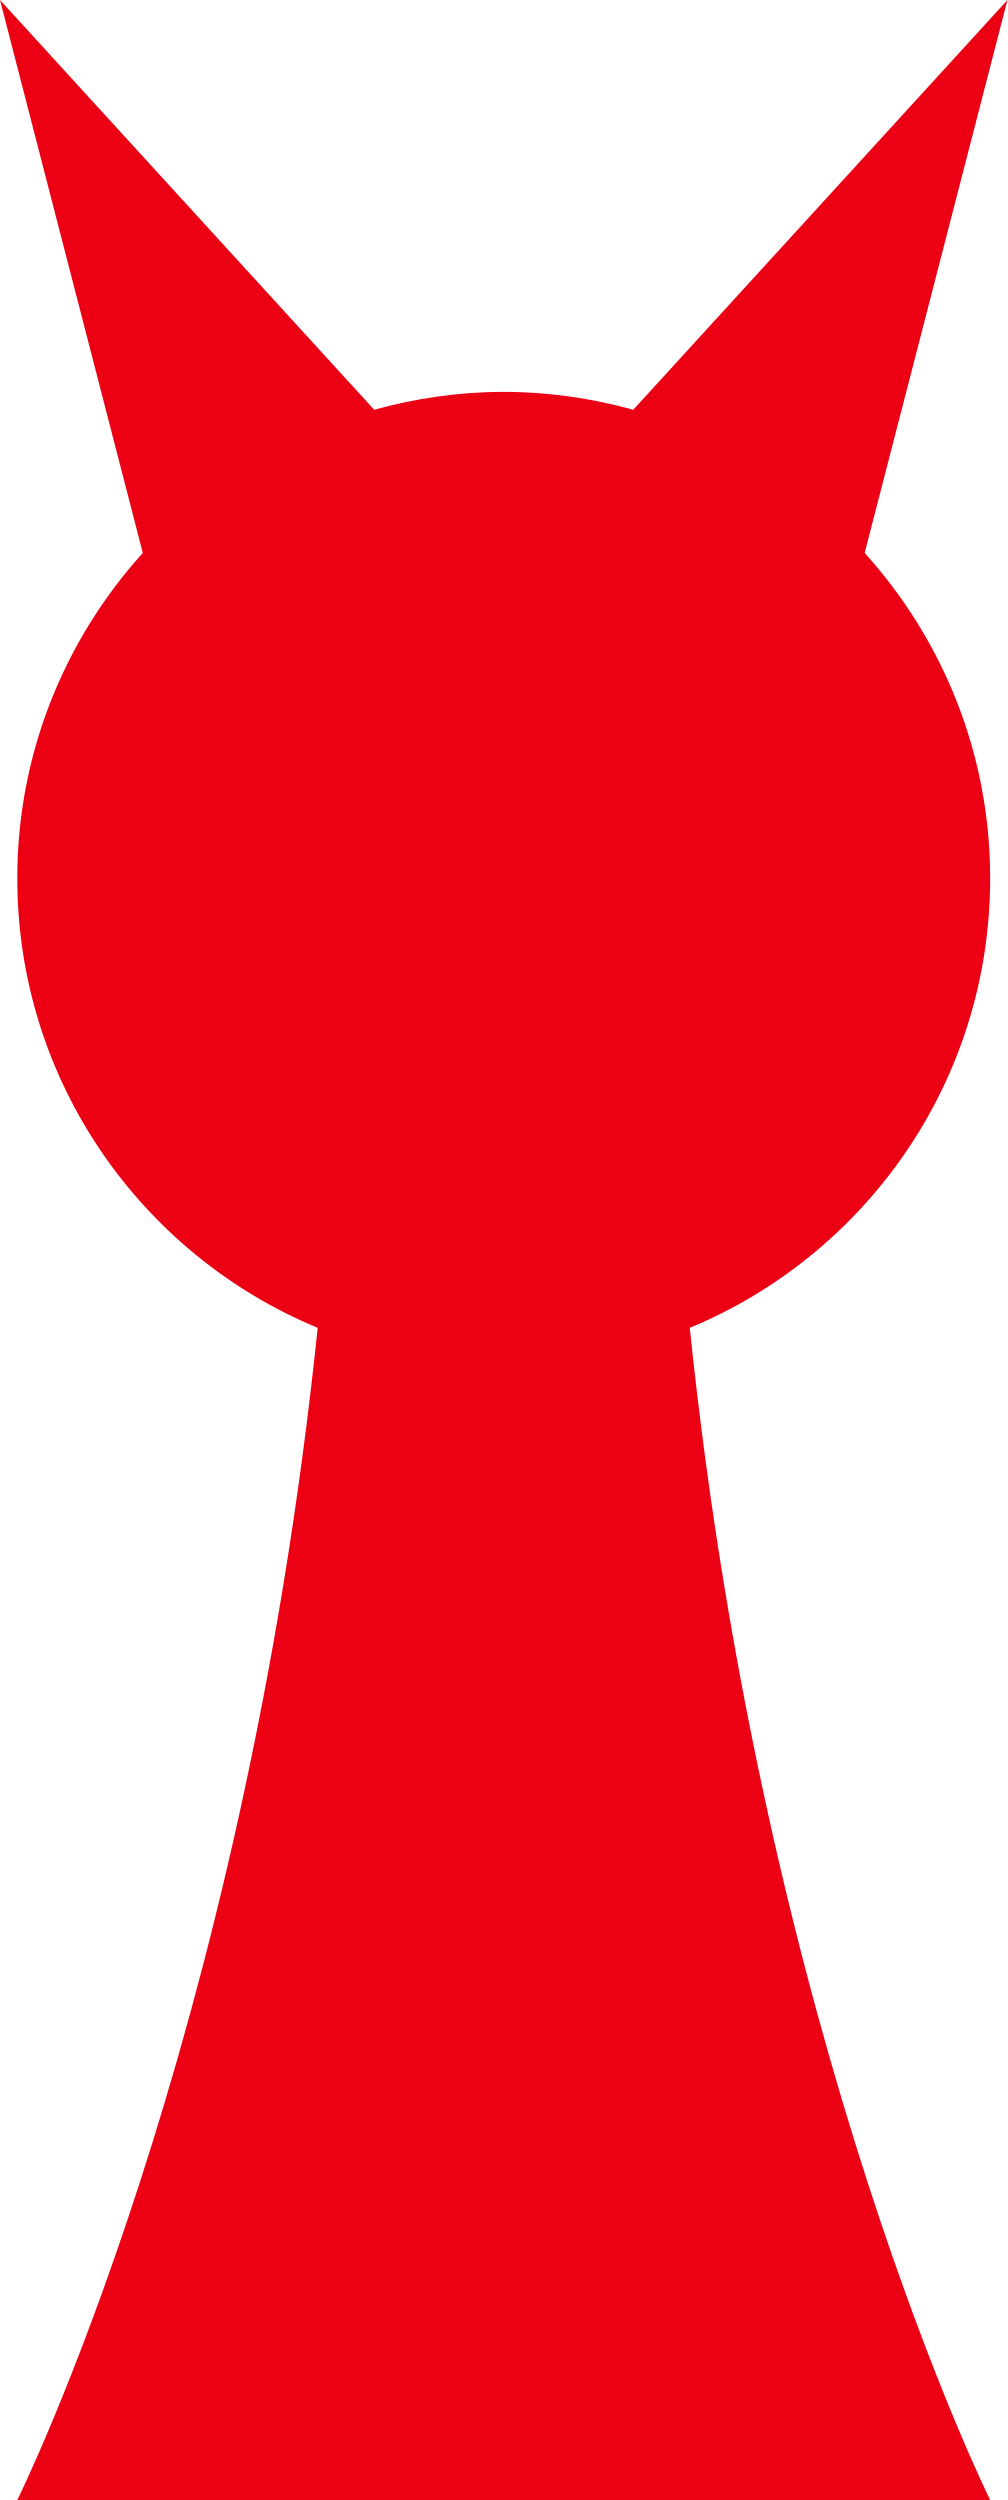
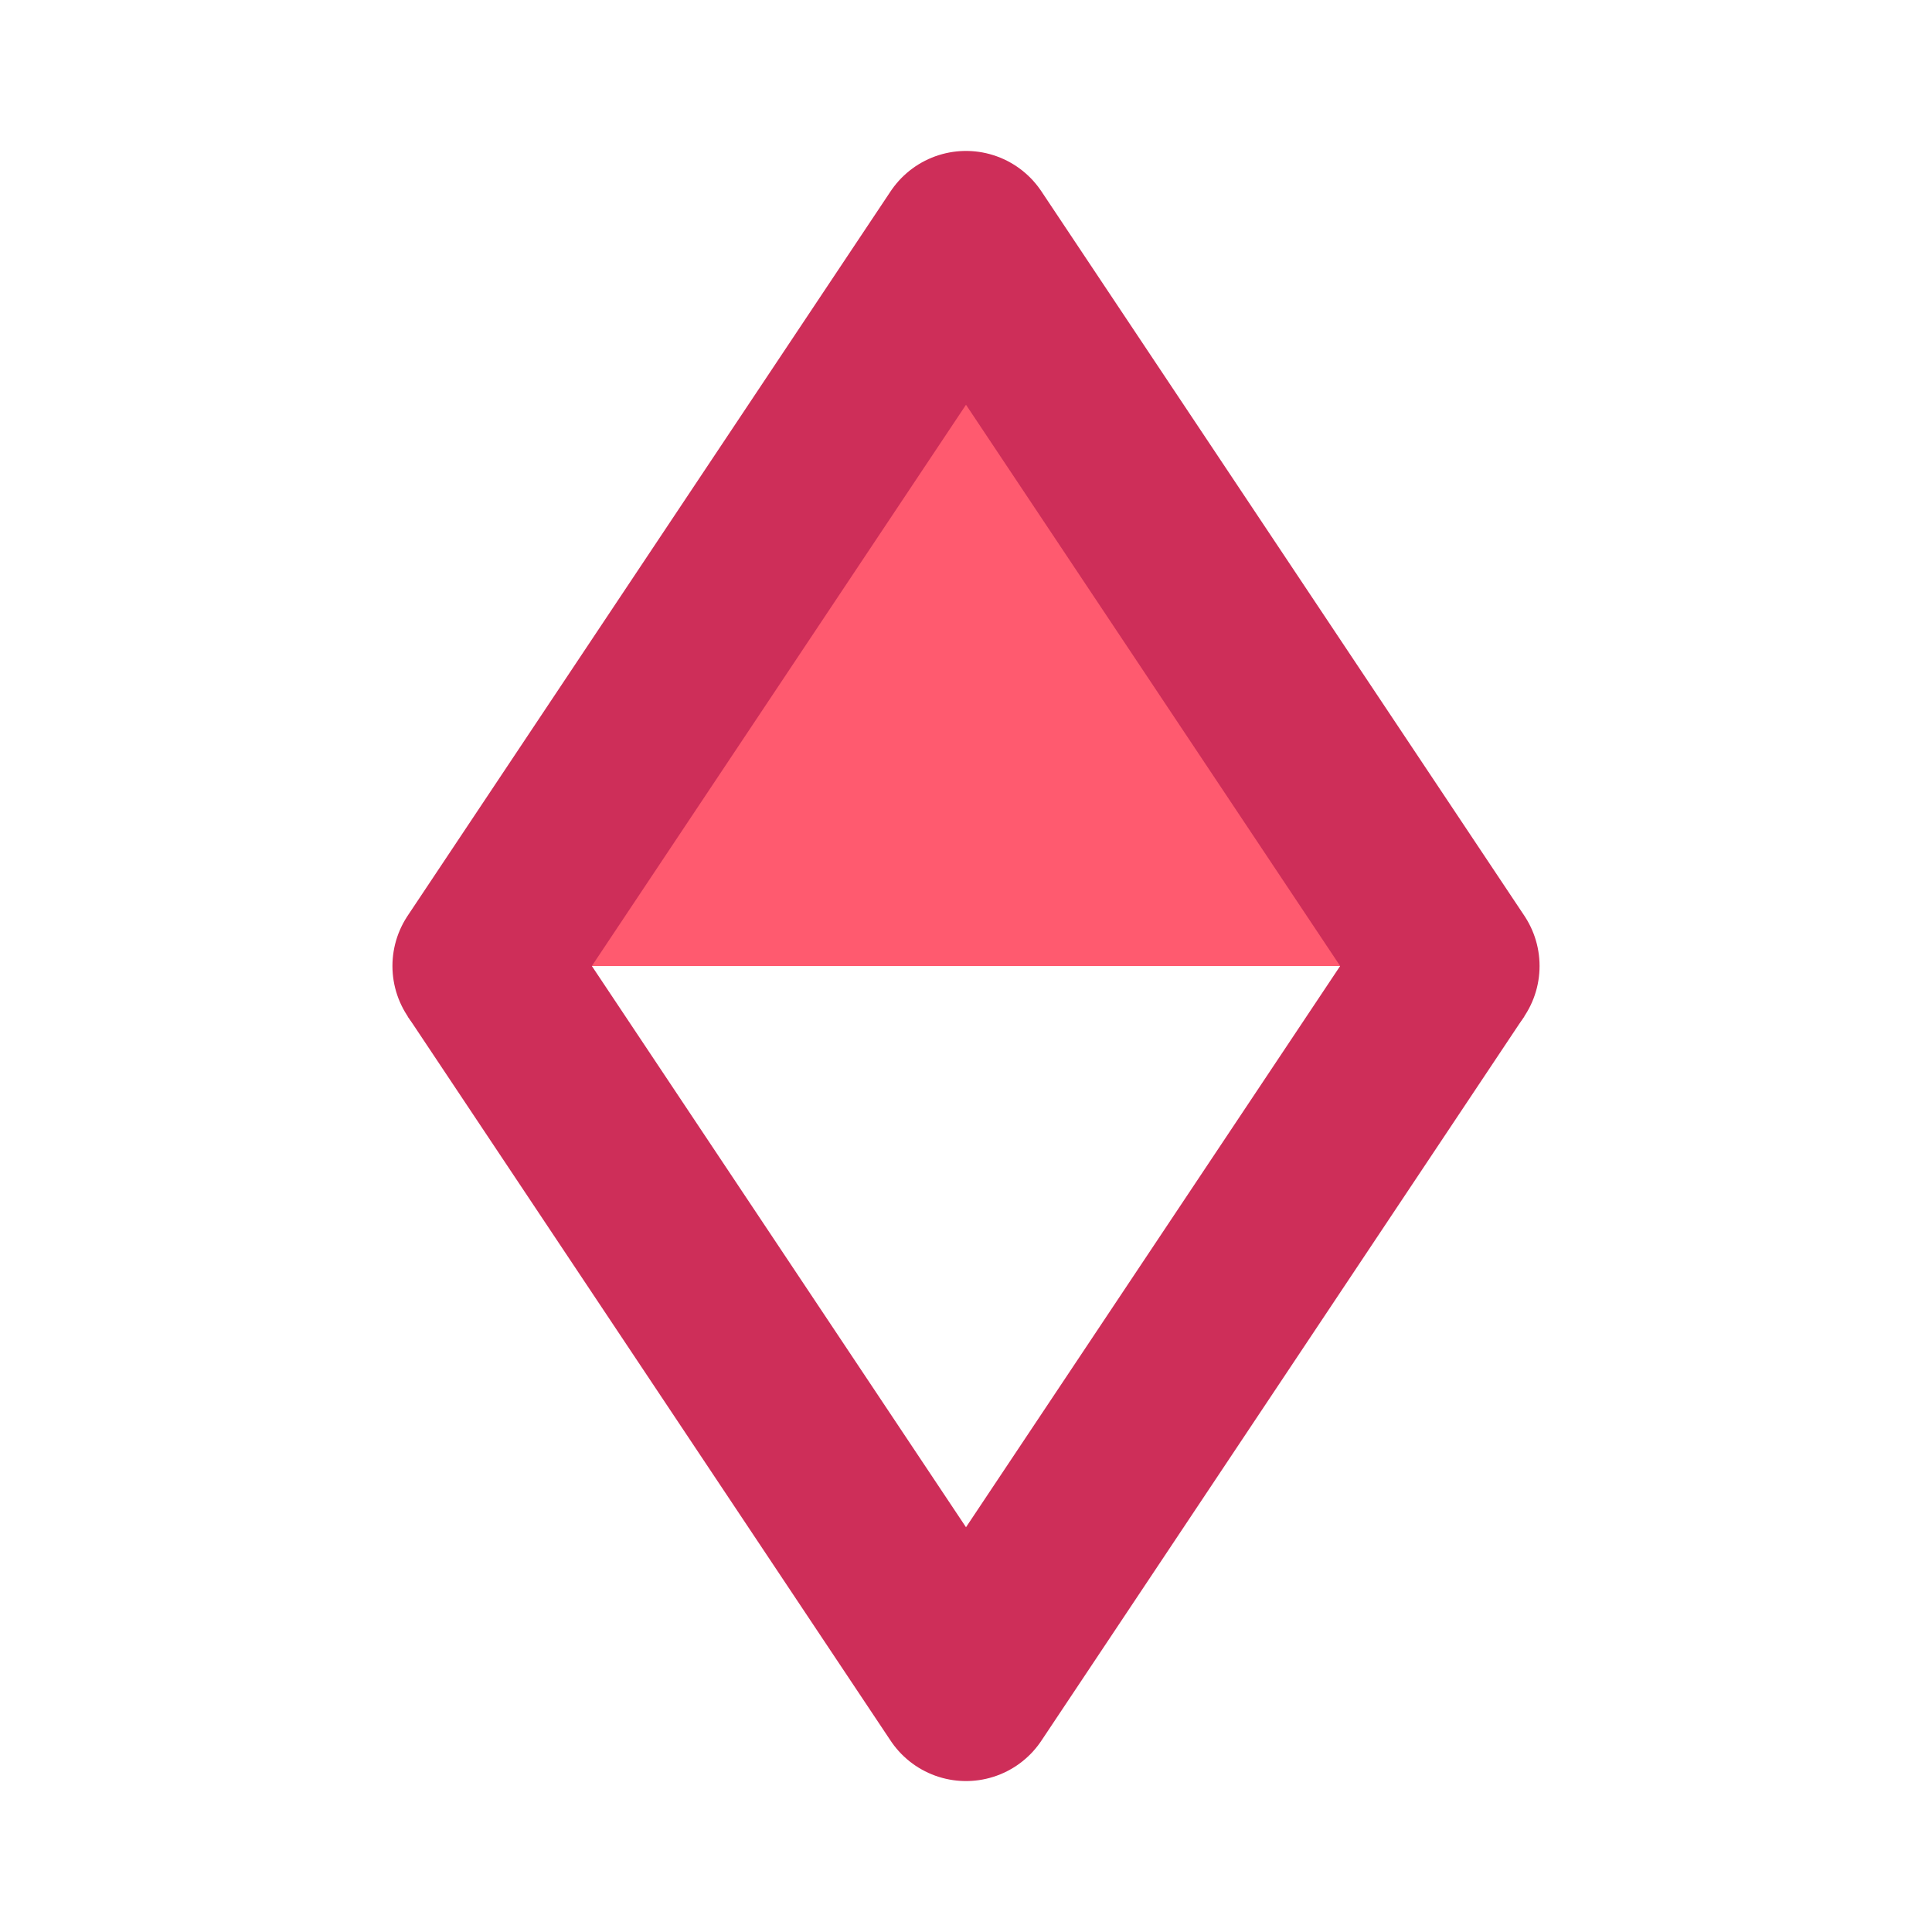
- <svg xmlns="http://www.w3.org/2000/svg" xmlns:ns1="http://vectornator.io" xml:space="preserve" stroke-miterlimit="10" style="fill-rule:nonzero;clip-rule:evenodd;stroke-linecap:round;stroke-linejoin:round" viewBox="174.094 52.75 163.812 406.5">
-   <clipPath id="a">
-     <path d="M174.094 52.75h163.812v406.5H174.094z" />
-   </clipPath>
-   <g ns1:layerName="Layer" clip-path="url(#a)">
-     <path ns1:layerName="曲线 1" fill="#ec0014" d="m174.094 52.75 23.218 89.906c-12.649 14.023-20.406 32.534-20.406 52.906 0 32.968 20.175 61.209 48.844 73.094-12.08 116.677-48.844 190.594-48.844 190.594h158.188s-36.764-73.917-48.844-190.594c28.669-11.885 48.844-40.126 48.844-73.094 0-20.372-7.757-38.883-20.406-52.906l23.218-89.906-60.844 66.625c-6.715-1.853-13.757-2.906-21.062-2.906s-14.347 1.053-21.062 2.906z" />
-   </g>
+ <svg xmlns="http://www.w3.org/2000/svg" viewBox="0 0 512 512" stroke-linejoin="round" stroke="#ce2e59" stroke-width="48">
+   <path d="M128 256L256 64L384 256" fill="#ff5a6f" stroke-linecap="round" />
+   <path d="M128 256L256 448L384 256" fill="none" />
</svg>
